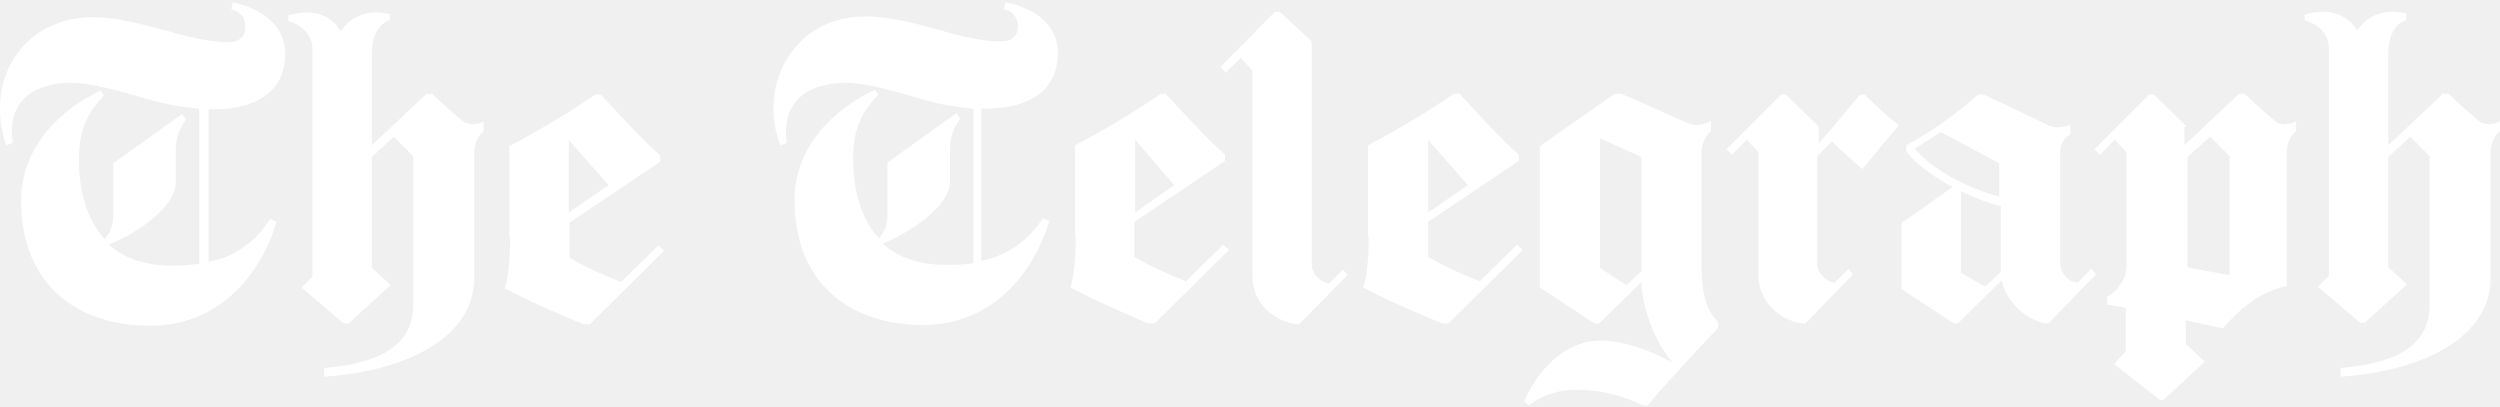
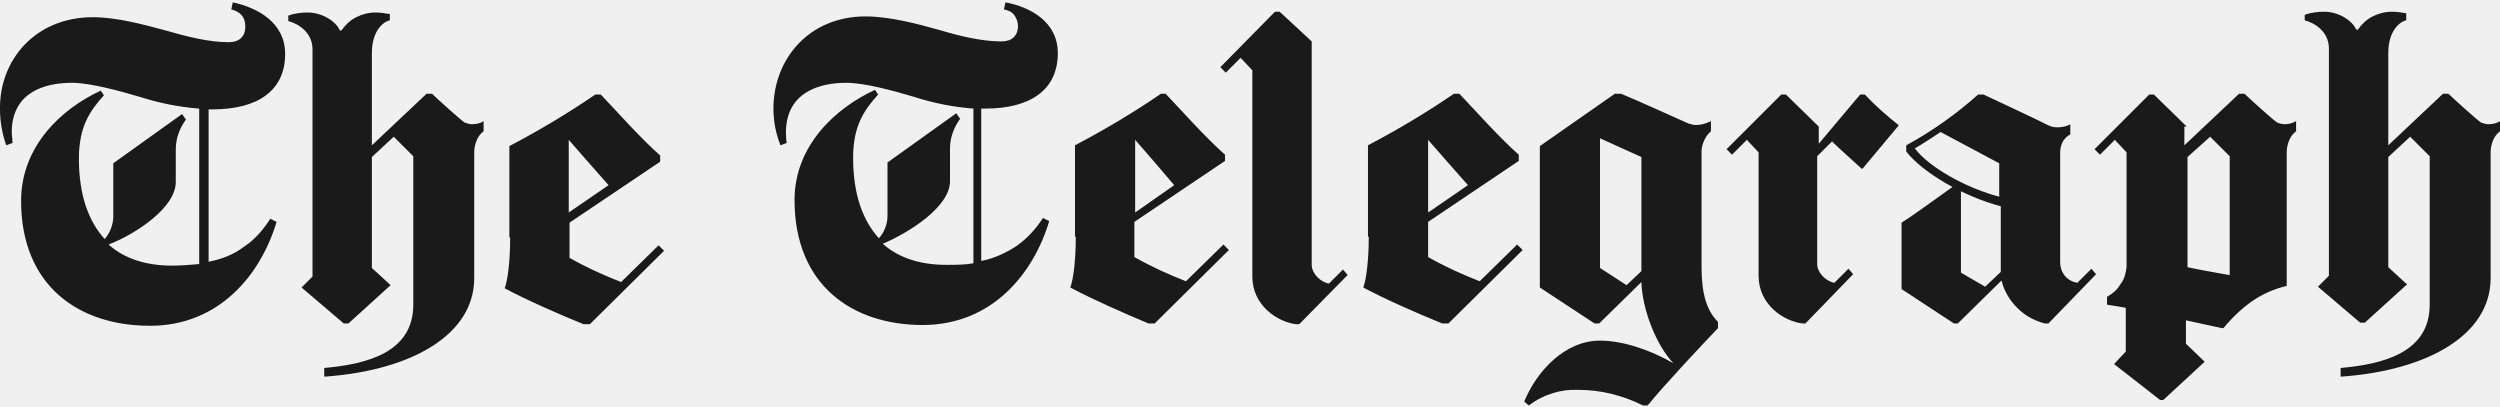
- <svg xmlns="http://www.w3.org/2000/svg" aria-labelledby="site-logo-title" class="e-site-logo__image" id="site-logo" viewBox="0 0 320 52" fill="white">
+ <svg xmlns="http://www.w3.org/2000/svg" aria-labelledby="site-logo-title" class="e-site-logo__image" id="site-logo" viewBox="0 0 320 52" fill="#1a1a1a">
  <path d="M2.7,25.7c0-7,5.2-11.8,10.2-14.1l0.4,0.6c-1.8,2-3.2,4-3.2,8.1c0,4.8,1.3,8.1,3.3,10.3    c0.7-0.8,1.1-1.9,1.1-2.9v-6.8l8.8-6.3l0.5,0.7c-0.8,1.1-1.3,2.4-1.3,3.8v4.2c0,3.3-5.2,6.7-8.6,8c2.1,1.9,5,2.7,8.1,2.7    c1.2,0,2.3-0.1,3.5-0.2V13.9c-2.6-0.2-5.1-0.7-7.6-1.5c-2.7-0.8-6.4-1.8-8.7-1.8c-3.5,0-7.6,1.2-7.7,6.2c0,0.5,0.1,1,0.1,1.5    l-0.8,0.3C0.3,17.2,0,15.6,0,14C-0.1,7.7,4.5,2.2,11.9,2.2c3.1,0,6.7,1,9.3,1.7c2.8,0.8,5.5,1.5,8.1,1.5c1.3,0,2.1-0.7,2.1-2    c0-1.3-0.7-1.9-1.8-2.2l0.2-0.9C33,1,36.5,2.9,36.5,6.9c0,4.7-3.5,7.1-9.3,7.1h-0.5v19.5c1.6-0.3,3.2-0.9,4.5-1.9    c1.4-0.9,2.5-2.2,3.4-3.6l0.8,0.4c-2,6.7-7.3,13.3-16.2,13.3C10.1,41.7,2.7,36.6,2.7,25.7 M41.7,48.2c10.9-0.8,19-5.3,19-12.6V19.5    c0-0.5,0.1-1,0.3-1.5c0.2-0.5,0.5-0.9,0.9-1.2v-1.3c-0.4,0.3-1,0.4-1.5,0.4c-0.3,0-0.6-0.1-0.9-0.2c-0.5-0.3-3.7-3.2-4.2-3.7h-0.7    l-7,6.6V6.8c0-2.8,1.4-4,2.3-4.2V1.8c-0.6-0.1-1.2-0.2-1.8-0.2c-0.9,0-1.7,0.2-2.5,0.6c-0.8,0.4-1.4,1-1.9,1.7h-0.2    c-0.5-1.2-2.3-2.3-4.1-2.3c-0.8,0-1.7,0.1-2.5,0.4v0.7c1.2,0.3,3.1,1.4,3.1,3.6v29.1l-1.4,1.4l5.4,4.6h0.6l5.4-4.9l-2.4-2.2V20.1    l2.8-2.6l2.5,2.5v19c0,6-5.7,7.6-11.4,8.1V48.2z M65.3,30.4c0,3-0.3,5.4-0.7,6.5c2.8,1.5,6.9,3.3,10.1,4.6h0.8l9.5-9.4l-0.7-0.7    l-4.8,4.7c-2.3-0.9-4.5-1.9-6.6-3.1v-4.5l11.6-7.8v-0.8c-2.6-2.3-5.5-5.6-7.6-7.8h-0.7c-3.5,2.4-7.2,4.6-11,6.6V30.4z M72.8,17.9    c1.5,1.7,3.3,3.8,5.1,5.8l-5.1,3.5V17.9z M101.7,25.6c0,10.9,7.4,16,16.4,16c8.9,0,14.2-6.6,16.2-13.3l-0.8-0.4    c-0.9,1.4-2,2.6-3.4,3.6c-1.4,0.9-2.9,1.6-4.5,1.9V13.9h0.5c5.8,0,9.3-2.4,9.3-7.1c0-4-3.5-5.9-6.7-6.5l-0.2,0.9    c0.5,0.1,1,0.3,1.3,0.7c0.3,0.4,0.5,0.9,0.5,1.4c0,1.3-0.8,2-2.1,2c-2.6,0-5.4-0.7-8.1-1.5c-2.5-0.7-6.2-1.7-9.3-1.7    C103.5,2.1,99,7.6,99,13.9c0,1.6,0.3,3.2,0.9,4.7l0.8-0.3c-0.1-0.6-0.1-1.1-0.1-1.5c0.1-5,4.3-6.2,7.7-6.2c2.4,0,6,1,8.7,1.8    c2.5,0.8,5,1.3,7.6,1.5v19.8c-1.1,0.2-2.3,0.2-3.5,0.2c-3.1,0-6-0.8-8.1-2.7c3.3-1.4,8.6-4.7,8.6-8v-4.2c0-1.4,0.5-2.7,1.3-3.8    l-0.5-0.7l-8.8,6.3v6.8c0,1.1-0.4,2.1-1.1,2.9c-2-2.2-3.3-5.5-3.3-10.3c0-4.1,1.4-6.1,3.2-8.1l-0.4-0.6    C107,13.8,101.7,18.6,101.7,25.6 M137.7,30.3c0,3-0.3,5.4-0.7,6.5c2.8,1.5,6.9,3.3,10,4.6h0.8l9.5-9.4l-0.7-0.7l-4.8,4.7    c-2.3-0.9-4.5-1.9-6.6-3.1v-4.5l11.6-7.8v-0.8c-2.6-2.3-5.5-5.6-7.6-7.8h-0.6c-3.5,2.4-7.2,4.6-11,6.6V30.3z M145.3,17.9    c1.5,1.7,3.3,3.8,5,5.8l-5,3.5V17.9z M163.8,1.5h-0.6l-7,7.1l0.7,0.7l1.9-1.9l1.5,1.6v26.4c0,3.7,3.2,5.8,5.6,6.1h0.4l6.2-6.3    l-0.6-0.7l-1.8,1.8c-1.1-0.2-2.2-1.3-2.2-2.4V5.3L163.8,1.5z M175.2,30.3c0,3-0.3,5.4-0.7,6.5c2.8,1.5,6.9,3.3,10.1,4.6h0.8l9.5-9.4    l-0.7-0.7l-4.8,4.7c-2.3-0.9-4.5-1.9-6.6-3.1v-4.5l11.6-7.8v-0.8c-2.6-2.3-5.5-5.6-7.6-7.8h-0.7c-3.5,2.4-7.2,4.6-11,6.6V30.3z    M182.8,17.9c1.5,1.7,3.3,3.8,5.1,5.8l-5.1,3.5V17.9z M204.1,41.4h0.6l5.4-5.3c0.1,3.5,1.9,8.1,4.1,10.4c-3.1-1.8-6.6-2.9-9.4-2.9    c-4.5,0-8.1,3.9-9.7,7.8l0.6,0.5c1.8-1.4,4.1-2.1,6.3-2c2.9,0,5.7,0.7,8.3,2h0.6c2.1-2.6,7-7.8,9-9.9v-0.8c-1.4-1.4-2.1-3.5-2.1-7    v-15c0.1-0.9,0.5-1.8,1.2-2.4v-1.3c-0.6,0.3-1.2,0.5-1.9,0.5c-0.3,0-0.7-0.1-1-0.2c-0.7-0.3-6.4-2.9-8.6-3.8h-0.8l-9.6,6.7v18.1    L204.1,41.4z M208.2,36.5l-3.4-2.2V17.7l5.3,2.4v14.6L208.2,36.5z M234.5,18.1c0.9,0.9,2.6,2.4,3.8,3.5h0.1l4.6-5.5V16    c-1.5-1.2-3-2.5-4.3-3.9h-0.6l-5.3,6.3v-2.2l-4.2-4.1H228l-7,7l0.7,0.7l1.9-1.9l1.5,1.6v15.8c0,3.7,3.2,5.8,5.6,6.1h0.4l6.1-6.3    l-0.6-0.7l-1.8,1.8c-1.1-0.2-2.2-1.3-2.2-2.4V20L234.5,18.1z M250.1,23.8c-1.7,1.2-5.1,3.7-6.7,4.7V37l6.7,4.4h0.5l5.6-5.5    c0.3,1.3,1,2.5,2,3.5c1,1,2.1,1.6,3.5,2h0.5l6.1-6.3l-0.6-0.7l-1.8,1.8c-0.6-0.1-1.2-0.4-1.6-0.9c-0.4-0.5-0.6-1.1-0.6-1.7v-14    c0-0.5,0.1-1,0.3-1.4c0.2-0.4,0.6-0.8,1-1v-1.3c-0.5,0.3-1.1,0.4-1.7,0.4c-0.4,0-0.8-0.1-1.2-0.3c-0.3-0.2-8.2-3.9-8.2-3.9h-0.7    c-2.8,2.5-5.9,4.7-9.2,6.5v0.8c2.2,2.8,7.5,5.8,12.1,7v8.4l-2,1.9l-3.1-1.8V24.1L250.1,23.8z M256,25.2c-4.3-1.1-9.1-3.8-10.9-6.2    c0.7-0.4,2.7-1.7,3.3-2.1l7.5,4V25.2 M279.9,16.2l-4.2-4.1h-0.6l-7,7l0.7,0.7l1.9-1.9l1.5,1.6v14.7c-0.1,0.8-0.3,1.6-0.8,2.2    c-0.4,0.7-1,1.2-1.7,1.6v1c0.8,0.1,1.8,0.3,2.4,0.4v5.6l-1.5,1.6l5.9,4.6h0.4l5.3-4.9l-2.4-2.3v-3l4.6,1h0.2    c2.6-3.1,5.1-4.7,8.1-5.4V19.5c0-0.5,0.1-1,0.3-1.5c0.2-0.5,0.5-0.9,0.9-1.2v-1.3c-0.5,0.3-1,0.4-1.5,0.4c-0.3,0-0.6-0.1-0.9-0.2    c-0.5-0.3-3.7-3.2-4.2-3.7h-0.7l-7,6.6V16.2z M285.3,35.2c-1-0.2-3.5-0.6-5.3-1V20.1l2.9-2.6l2.5,2.5V35.2 M299.8,48.2    c10.9-0.8,19-5.3,19-12.6V19.5c0-0.5,0.1-1,0.3-1.5c0.2-0.5,0.5-0.9,0.9-1.2v-1.3c-0.4,0.3-1,0.4-1.5,0.4c-0.3,0-0.6-0.1-0.9-0.2    c-0.5-0.3-3.7-3.2-4.2-3.7h-0.7l-7,6.6V6.8c0-2.8,1.4-4,2.3-4.2V1.7c-0.6-0.1-1.2-0.2-1.8-0.2c-0.9,0-1.7,0.2-2.5,0.6    c-0.8,0.4-1.4,1-1.9,1.7h-0.2c-0.5-1.2-2.3-2.3-4.1-2.3c-0.8,0-1.7,0.1-2.5,0.4v0.7c1.2,0.3,3.1,1.4,3.1,3.6v29.1l-1.4,1.4l5.4,4.6    h0.6l5.4-4.9l-2.4-2.2V20.1l2.8-2.6l2.5,2.5v19c0,6-5.7,7.6-11.4,8.1V48.2z" />
</svg>
